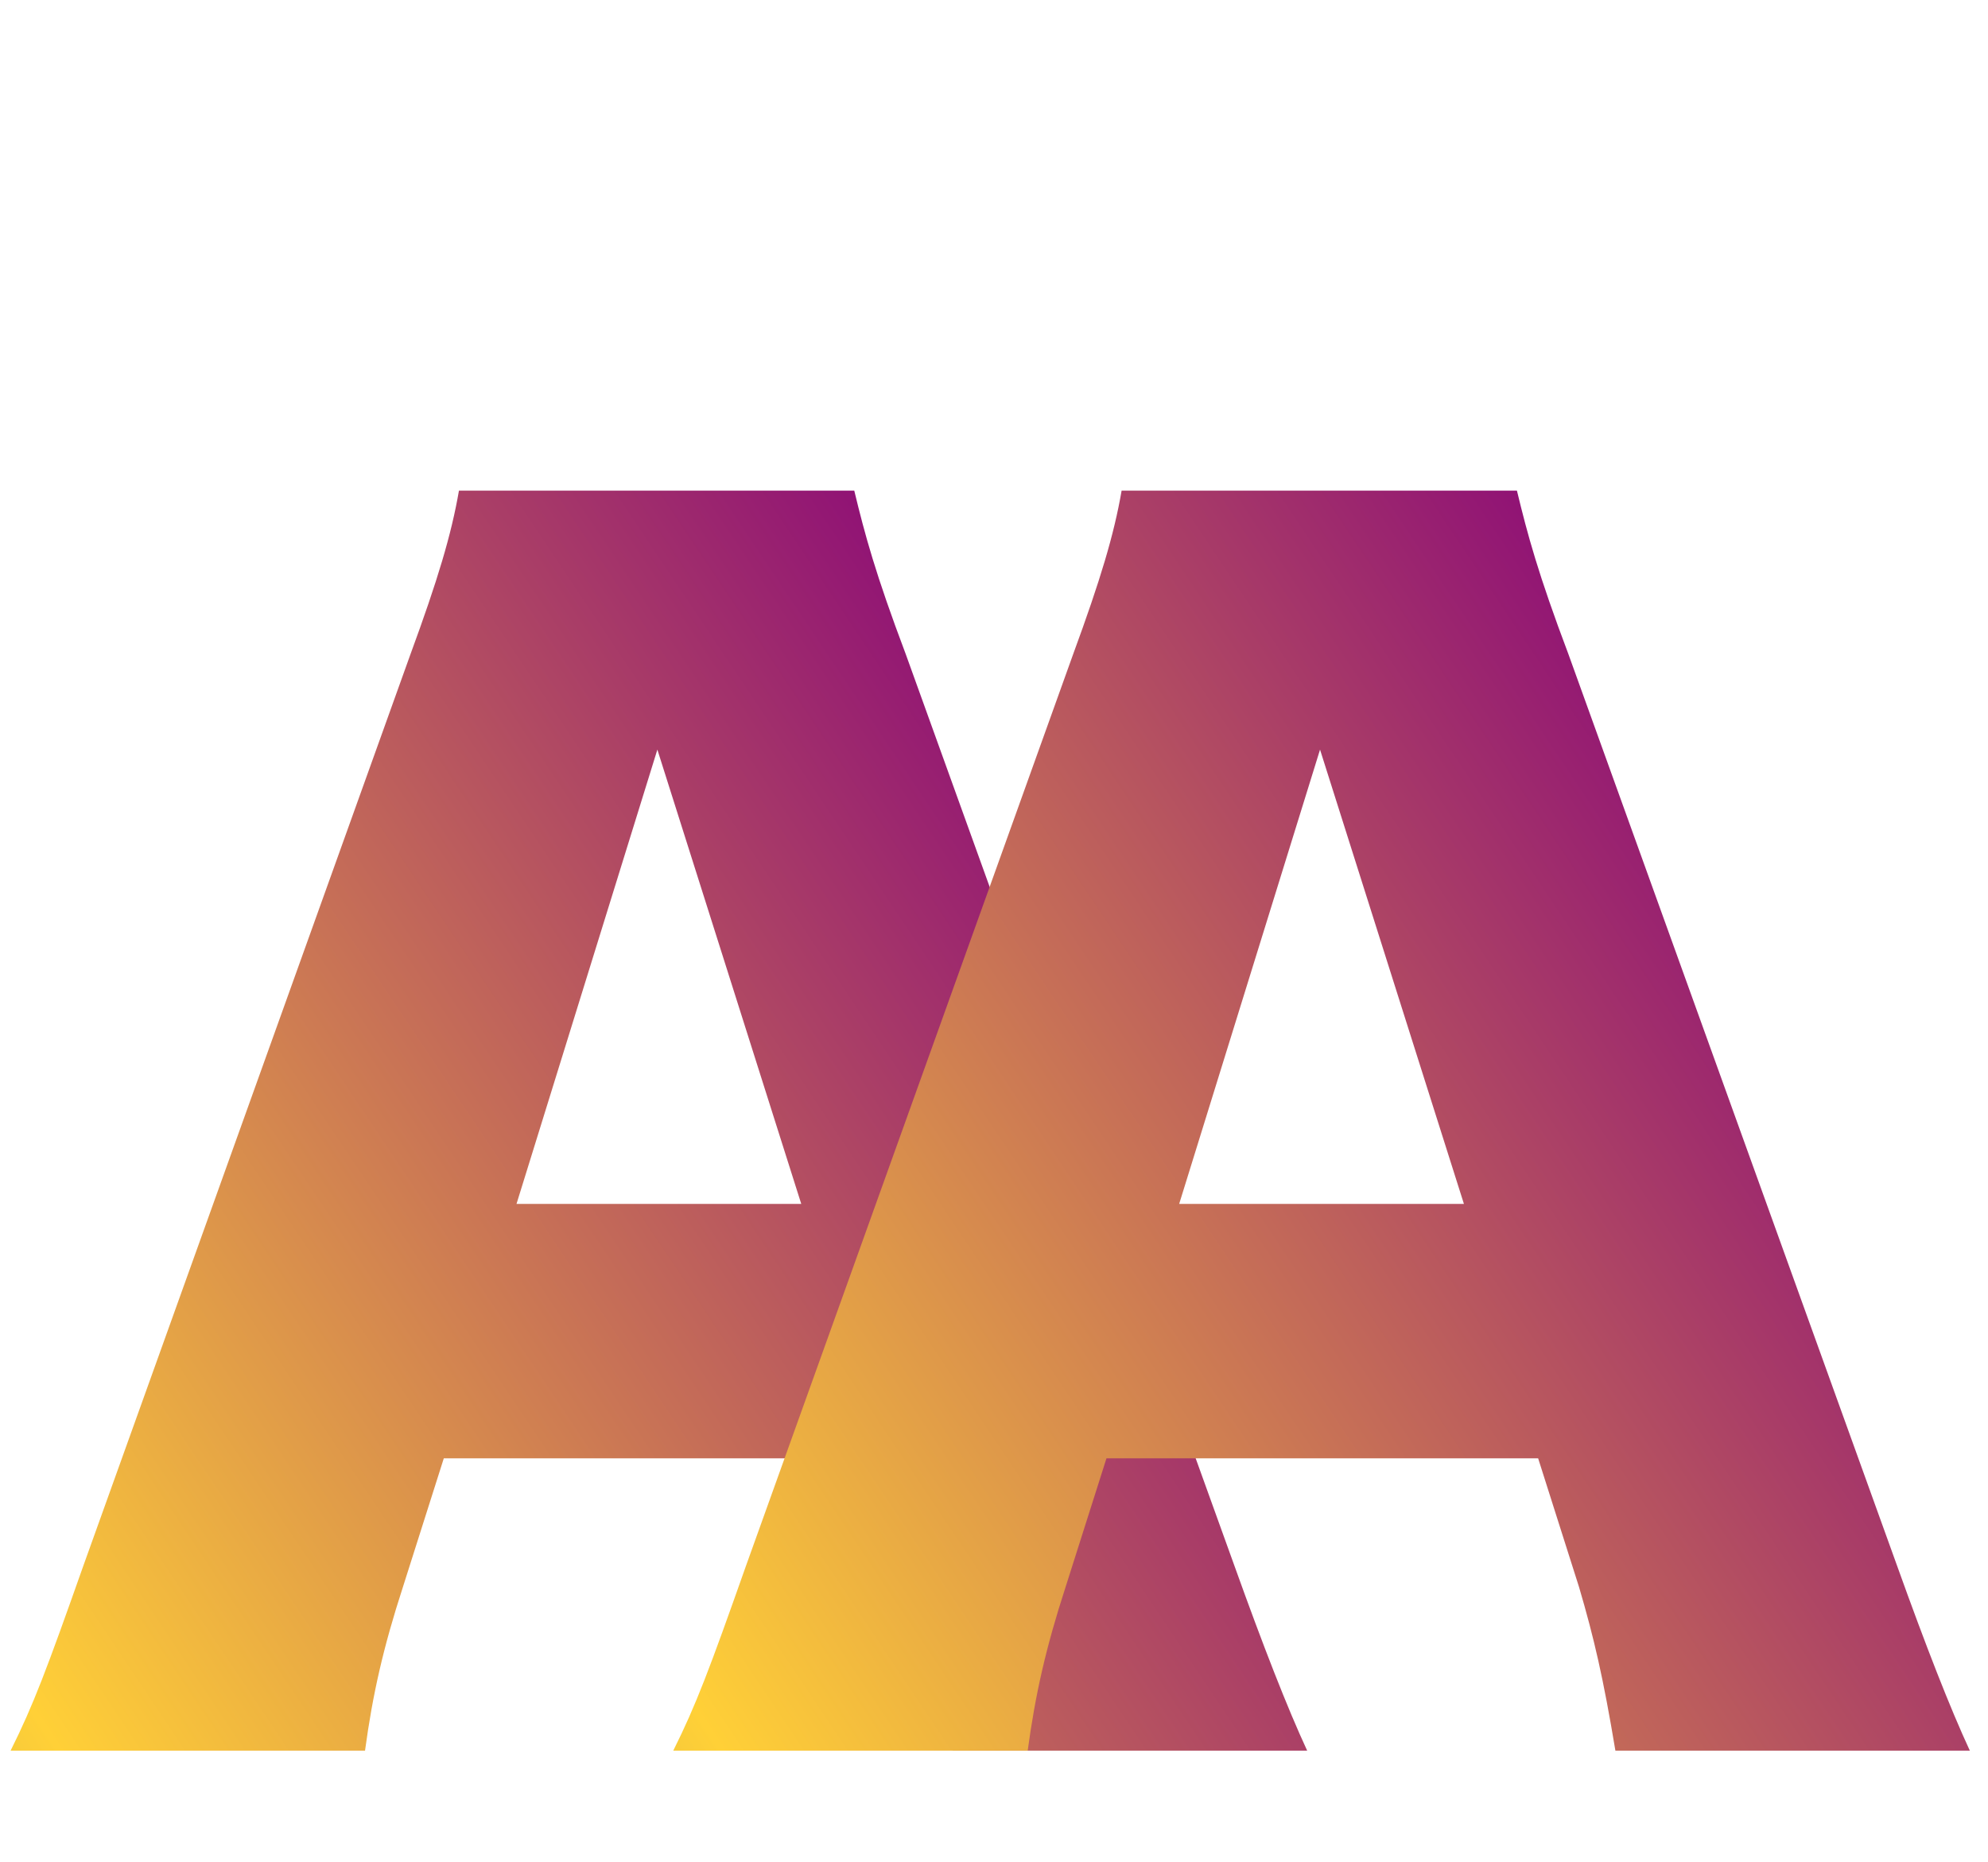
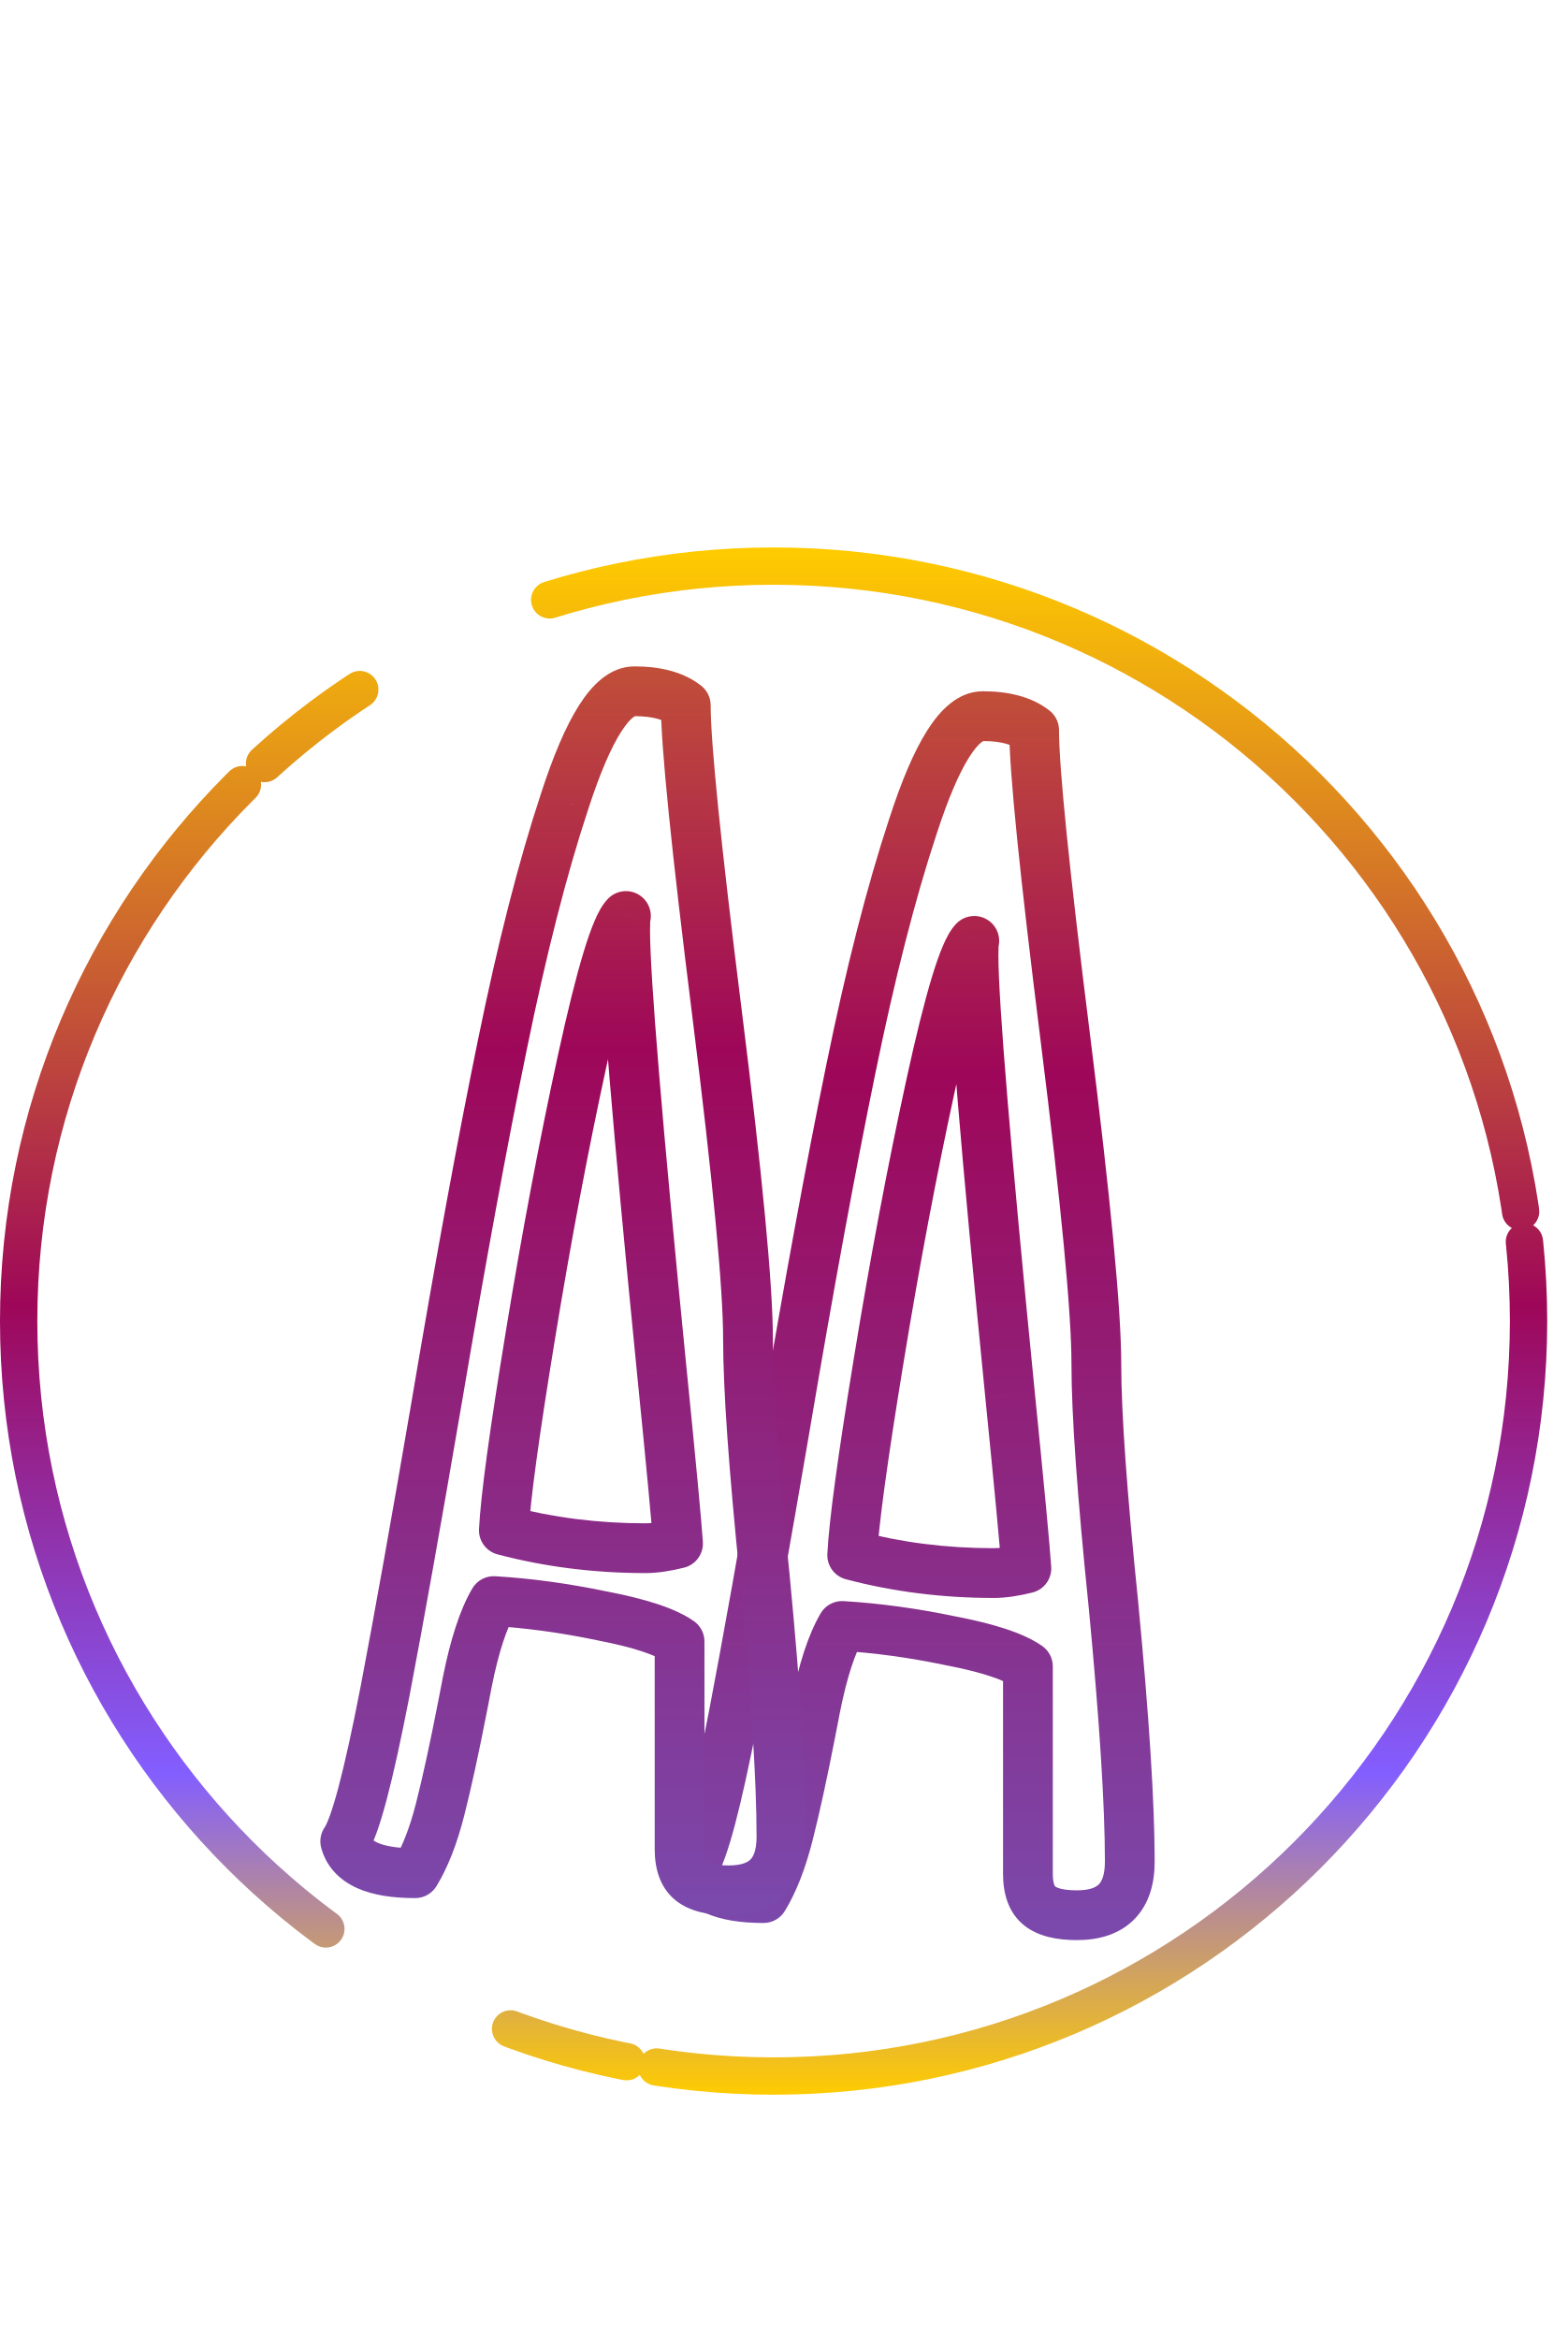
- <svg xmlns="http://www.w3.org/2000/svg" width="63" height="59" viewBox="0 0 63 59" fill="none">
-   <path d="M41.424 55.488C40.8 54.144 40.032 52.176 39.12 49.632L28.704 20.736C27.744 18.192 27.408 16.944 27.072 15.552H14.544C14.304 16.944 13.872 18.384 13.008 20.736L2.64 49.632C1.488 52.896 1.056 54.048 0.336 55.488H11.568C11.808 53.712 12.144 52.224 12.768 50.304L14.064 46.224H27.744L29.04 50.304C29.52 51.936 29.808 53.184 30.192 55.488H41.424ZM25.392 38.16H16.368L20.832 23.76L25.392 38.16Z" fill="url(#paint0_linear)" />
-   <path d="M62.424 55.488C61.8 54.144 61.032 52.176 60.12 49.632L49.704 20.736C48.744 18.192 48.408 16.944 48.072 15.552H35.544C35.304 16.944 34.872 18.384 34.008 20.736L23.64 49.632C22.488 52.896 22.056 54.048 21.336 55.488H32.568C32.808 53.712 33.144 52.224 33.768 50.304L35.064 46.224H48.744L50.04 50.304C50.52 51.936 50.808 53.184 51.192 55.488H62.424ZM46.392 38.16H37.368L41.832 23.76L46.392 38.16Z" fill="url(#paint1_linear)" />
+ <svg xmlns="http://www.w3.org/2000/svg" width="63" height="94" viewBox="0 0 63 94" fill="none">
+   <circle cx="31.091" cy="53.091" r="30.341" stroke="url(#paint0_linear)" stroke-width="1.5" stroke-linecap="round" stroke-linejoin="round" stroke-dasharray="52.38 1.23 4.85 8.47" />
+   <path d="M41.312 66.969H42.312C42.312 66.643 42.154 66.338 41.888 66.151L41.312 66.969ZM38.188 65.938L37.983 66.916C37.989 66.918 37.994 66.919 37.999 66.92L38.188 65.938ZM33.844 65.344L33.903 64.346C33.528 64.323 33.172 64.513 32.982 64.837L33.844 65.344ZM32.781 68.594L31.801 68.398L31.799 68.404L32.781 68.594ZM32.594 69.562L33.575 69.754L33.575 69.752L32.594 69.562ZM30.688 76.281V77.281C31.035 77.281 31.358 77.1 31.54 76.804L30.688 76.281ZM27.875 75L27.057 74.424C26.887 74.667 26.832 74.973 26.909 75.259L27.875 75ZM29.469 69L30.451 69.19L30.451 69.188L29.469 69ZM31.562 57.281L32.548 57.45L32.548 57.448L31.562 57.281ZM34.188 43L35.167 43.201L35.167 43.2L34.188 43ZM36.688 33.219L37.637 33.533L37.639 33.527L36.688 33.219ZM41.562 29.344H42.562C42.562 29.036 42.421 28.746 42.179 28.556L41.562 29.344ZM44.75 64.5L45.745 64.405L45.745 64.398L44.75 64.5ZM41.25 63.031L41.492 64.001C41.962 63.884 42.281 63.447 42.248 62.963L41.25 63.031ZM40.594 56.062L39.599 56.161L39.599 56.163L40.594 56.062ZM39.156 37.812L40.105 38.129C40.252 37.689 40.077 37.206 39.682 36.962C39.288 36.718 38.777 36.778 38.449 37.105L39.156 37.812ZM35.312 54.688L36.299 54.849L36.299 54.849L35.312 54.688ZM34.25 62.5L33.251 62.451C33.228 62.922 33.538 63.346 33.994 63.467L34.25 62.5ZM43.281 75.969C42.673 75.969 42.453 75.85 42.406 75.813L41.157 77.375C41.735 77.837 42.514 77.969 43.281 77.969V75.969ZM42.406 75.813C42.406 75.813 42.403 75.811 42.398 75.804C42.393 75.796 42.382 75.778 42.369 75.742C42.342 75.668 42.312 75.534 42.312 75.312H40.312C40.312 76.062 40.506 76.854 41.157 77.375L42.406 75.813ZM42.312 75.312V66.969H40.312V75.312H42.312ZM41.888 66.151C41.135 65.621 39.904 65.249 38.376 64.955L37.999 66.92C39.513 67.21 40.365 67.525 40.737 67.787L41.888 66.151ZM38.392 64.959C36.848 64.637 35.352 64.432 33.903 64.346L33.784 66.342C35.127 66.422 36.527 66.613 37.983 66.916L38.392 64.959ZM32.982 64.837C32.48 65.69 32.099 66.903 31.801 68.398L33.762 68.79C34.046 67.367 34.374 66.414 34.706 65.851L32.982 64.837ZM31.799 68.404L31.612 69.373L33.575 69.752L33.763 68.784L31.799 68.404ZM31.612 69.371C31.281 71.07 30.983 72.435 30.718 73.472L32.657 73.966C32.934 72.877 33.24 71.472 33.575 69.754L31.612 69.371ZM30.718 73.472C30.462 74.477 30.161 75.227 29.835 75.759L31.54 76.804C32.006 76.044 32.371 75.086 32.657 73.966L30.718 73.472ZM30.688 75.281C29.932 75.281 29.448 75.18 29.165 75.051C28.918 74.938 28.865 74.83 28.841 74.741L26.909 75.259C27.114 76.024 27.645 76.556 28.335 76.871C28.989 77.169 29.797 77.281 30.688 77.281V75.281ZM28.693 75.576C28.871 75.322 29.015 74.988 29.138 74.649C29.267 74.291 29.4 73.85 29.537 73.335C29.811 72.303 30.115 70.918 30.451 69.19L28.487 68.81C28.155 70.519 27.861 71.853 27.604 72.821C27.475 73.306 27.359 73.686 27.257 73.968C27.206 74.109 27.161 74.218 27.123 74.299C27.105 74.339 27.089 74.37 27.077 74.392C27.071 74.403 27.066 74.411 27.062 74.416C27.059 74.422 27.057 74.424 27.057 74.424L28.693 75.576ZM30.451 69.188C31.015 66.241 31.714 62.328 32.548 57.45L30.577 57.113C29.744 61.985 29.047 65.884 28.487 68.812L30.451 69.188ZM32.548 57.448C33.506 51.788 34.379 47.04 35.167 43.201L33.208 42.799C32.413 46.668 31.536 51.441 30.576 57.114L32.548 57.448ZM35.167 43.2C35.954 39.349 36.778 36.129 37.637 33.533L35.738 32.905C34.847 35.6 34.004 38.901 33.208 42.8L35.167 43.2ZM37.639 33.527C38.109 32.076 38.552 31.06 38.954 30.426C39.399 29.724 39.602 29.781 39.5 29.781V27.781C38.481 27.781 37.757 28.578 37.265 29.355C36.729 30.2 36.224 31.403 35.736 32.911L37.639 33.527ZM39.5 29.781C40.274 29.781 40.709 29.946 40.946 30.131L42.179 28.556C41.458 27.992 40.518 27.781 39.5 27.781V29.781ZM40.562 29.344C40.562 31.004 40.99 35.192 41.82 41.812L43.805 41.563C42.968 34.892 42.562 30.85 42.562 29.344H40.562ZM41.82 41.812C42.655 48.471 43.062 52.782 43.062 54.812H45.062C45.062 52.635 44.636 48.196 43.805 41.563L41.82 41.812ZM43.062 54.812C43.062 56.868 43.297 60.141 43.755 64.602L45.745 64.398C45.287 59.942 45.062 56.757 45.062 54.812H43.062ZM43.755 64.595C44.191 69.171 44.406 72.57 44.406 74.812H46.406C46.406 72.471 46.184 68.995 45.745 64.405L43.755 64.595ZM44.406 74.812C44.406 75.381 44.266 75.623 44.163 75.728C44.062 75.83 43.832 75.969 43.281 75.969V77.969C44.148 77.969 44.98 77.748 45.587 77.132C46.192 76.518 46.406 75.682 46.406 74.812H44.406ZM39.938 64.219C40.418 64.219 40.941 64.139 41.492 64.001L41.008 62.061C40.559 62.173 40.207 62.219 39.938 62.219V64.219ZM42.248 62.963C42.184 62.027 41.963 59.685 41.589 55.962L39.599 56.163C39.974 59.898 40.191 62.202 40.252 63.099L42.248 62.963ZM41.589 55.964C40.607 46.062 40.125 40.229 40.125 38.375H38.125C38.125 40.354 38.622 46.313 39.599 56.161L41.589 55.964ZM40.125 38.375C40.125 38.227 40.127 38.123 40.131 38.056C40.132 38.039 40.133 38.027 40.134 38.019C40.135 38.01 40.135 38.006 40.135 38.007C40.135 38.007 40.134 38.017 40.13 38.033C40.128 38.046 40.121 38.082 40.105 38.129L38.208 37.496C38.148 37.674 38.139 37.869 38.134 37.944C38.128 38.065 38.125 38.211 38.125 38.375H40.125ZM38.449 37.105C38.199 37.355 38.023 37.71 37.893 38.016C37.748 38.356 37.6 38.781 37.449 39.281C37.146 40.281 36.806 41.652 36.429 43.381L38.383 43.807C38.756 42.098 39.083 40.786 39.363 39.86C39.504 39.396 39.627 39.047 39.732 38.801C39.852 38.52 39.905 38.478 39.863 38.52L38.449 37.105ZM36.429 43.381C35.675 46.838 34.974 50.553 34.326 54.526L36.299 54.849C36.943 50.905 37.638 47.225 38.383 43.807L36.429 43.381ZM34.326 54.526C33.682 58.452 33.317 61.113 33.251 62.451L35.249 62.549C35.308 61.345 35.652 58.798 36.299 54.849L34.326 54.526ZM33.994 63.467C35.895 63.969 37.877 64.219 39.938 64.219V62.219C38.04 62.219 36.23 61.989 34.506 61.533L33.994 63.467Z" fill="url(#paint1_linear)" />
+   <path d="M27.312 65.969H28.312C28.312 65.643 28.154 65.338 27.888 65.151L27.312 65.969ZM24.188 64.938L23.983 65.916C23.989 65.918 23.994 65.919 23.999 65.92L24.188 64.938ZM19.844 64.344L19.903 63.346C19.528 63.323 19.172 63.513 18.982 63.837L19.844 64.344ZM18.781 67.594L17.801 67.398L17.799 67.404L18.781 67.594ZM18.594 68.562L19.575 68.754L19.576 68.752L18.594 68.562ZM16.688 75.281V76.281C17.035 76.281 17.358 76.1 17.54 75.804L16.688 75.281ZM13.875 74L13.057 73.424C12.886 73.667 12.832 73.973 12.909 74.259L13.875 74ZM15.469 68L16.451 68.19L16.451 68.188L15.469 68ZM17.562 56.281L18.548 56.45L18.549 56.448L17.562 56.281ZM20.188 42L21.167 42.201L21.167 42.2L20.188 42ZM22.688 32.219L23.637 32.533L23.639 32.527L22.688 32.219ZM27.562 28.344H28.562C28.562 28.036 28.421 27.746 28.179 27.556L27.562 28.344ZM30.75 63.5L31.745 63.405L31.745 63.398L30.75 63.5ZM27.25 62.031L27.492 63.001C27.962 62.884 28.281 62.447 28.248 61.963L27.25 62.031ZM26.594 55.062L25.599 55.161L25.599 55.163L26.594 55.062ZM25.156 36.812L26.105 37.129C26.252 36.689 26.076 36.206 25.682 35.962C25.288 35.718 24.777 35.778 24.449 36.105L25.156 36.812ZM21.312 53.688L22.299 53.849L22.299 53.849L21.312 53.688ZM20.25 61.5L19.251 61.451C19.228 61.922 19.538 62.346 19.994 62.467L20.25 61.5ZM29.281 74.969C28.673 74.969 28.453 74.85 28.406 74.813L27.157 76.375C27.735 76.837 28.514 76.969 29.281 76.969V74.969ZM28.406 74.813C28.406 74.813 28.403 74.811 28.398 74.804C28.393 74.796 28.382 74.778 28.369 74.742C28.342 74.668 28.312 74.534 28.312 74.312H26.312C26.312 75.062 26.506 75.854 27.157 76.375L28.406 74.813ZM28.312 74.312V65.969H26.312V74.312H28.312ZM27.888 65.151C27.135 64.621 25.904 64.249 24.376 63.955L23.999 65.92C25.512 66.21 26.365 66.525 26.737 66.787L27.888 65.151ZM24.392 63.959C22.848 63.637 21.352 63.432 19.903 63.346L19.784 65.342C21.127 65.422 22.527 65.613 23.983 65.916L24.392 63.959ZM18.982 63.837C18.48 64.69 18.099 65.903 17.801 67.398L19.762 67.79C20.046 66.367 20.374 65.414 20.706 64.851L18.982 63.837ZM17.799 67.404L17.612 68.373L19.576 68.752L19.763 67.784L17.799 67.404ZM17.612 68.371C17.281 70.07 16.983 71.435 16.718 72.472L18.657 72.966C18.934 71.877 19.24 70.472 19.575 68.754L17.612 68.371ZM16.718 72.472C16.462 73.477 16.161 74.227 15.835 74.759L17.54 75.804C18.006 75.044 18.371 74.086 18.657 72.966L16.718 72.472ZM16.688 74.281C15.932 74.281 15.448 74.18 15.165 74.051C14.918 73.938 14.865 73.83 14.841 73.741L12.909 74.259C13.114 75.024 13.645 75.556 14.335 75.871C14.989 76.169 15.797 76.281 16.688 76.281V74.281ZM14.693 74.576C14.871 74.322 15.015 73.988 15.138 73.649C15.267 73.291 15.4 72.85 15.537 72.335C15.811 71.303 16.115 69.918 16.451 68.19L14.487 67.81C14.155 69.519 13.861 70.853 13.604 71.821C13.475 72.306 13.359 72.686 13.257 72.968C13.206 73.109 13.161 73.218 13.123 73.299C13.105 73.339 13.089 73.37 13.077 73.392C13.071 73.403 13.066 73.411 13.062 73.416C13.059 73.422 13.057 73.424 13.057 73.424L14.693 74.576ZM16.451 68.188C17.015 65.241 17.714 61.328 18.548 56.45L16.577 56.113C15.744 60.985 15.047 64.884 14.487 67.812L16.451 68.188ZM18.549 56.448C19.506 50.788 20.378 46.04 21.167 42.201L19.208 41.799C18.413 45.668 17.536 50.441 16.576 56.114L18.549 56.448ZM21.167 42.2C21.954 38.349 22.778 35.129 23.637 32.533L21.738 31.905C20.847 34.6 20.004 37.901 19.208 41.8L21.167 42.2ZM23.639 32.527C24.109 31.076 24.552 30.06 24.954 29.426C25.399 28.724 25.602 28.781 25.5 28.781V26.781C24.481 26.781 23.757 27.578 23.265 28.355C22.729 29.2 22.224 30.403 21.736 31.911L23.639 32.527ZM25.5 28.781C26.274 28.781 26.709 28.946 26.946 29.131L28.179 27.556C27.458 26.992 26.518 26.781 25.5 26.781V28.781ZM26.562 28.344C26.562 30.004 26.99 34.192 27.82 40.812L29.805 40.563C28.968 33.892 28.562 29.85 28.562 28.344H26.562ZM27.82 40.812C28.655 47.471 29.062 51.782 29.062 53.812H31.062C31.062 51.635 30.636 47.196 29.805 40.563L27.82 40.812ZM29.062 53.812C29.062 55.868 29.297 59.141 29.755 63.602L31.745 63.398C31.287 58.942 31.062 55.757 31.062 53.812H29.062ZM29.755 63.595C30.191 68.171 30.406 71.57 30.406 73.812H32.406C32.406 71.471 32.184 67.995 31.745 63.405L29.755 63.595ZM30.406 73.812C30.406 74.381 30.266 74.623 30.163 74.728C30.062 74.83 29.832 74.969 29.281 74.969V76.969C30.148 76.969 30.98 76.748 31.587 76.132C32.192 75.518 32.406 74.682 32.406 73.812H30.406ZM25.938 63.219C26.418 63.219 26.941 63.139 27.492 63.001L27.008 61.061C26.559 61.173 26.207 61.219 25.938 61.219V63.219ZM28.248 61.963C28.184 61.027 27.963 58.685 27.589 54.962L25.599 55.163C25.974 58.898 26.191 61.202 26.252 62.099L28.248 61.963ZM27.589 54.964C26.607 45.062 26.125 39.229 26.125 37.375H24.125C24.125 39.354 24.622 45.313 25.599 55.161L27.589 54.964ZM26.125 37.375C26.125 37.227 26.128 37.123 26.131 37.056C26.132 37.039 26.133 37.027 26.134 37.019C26.134 37.01 26.135 37.006 26.135 37.007C26.135 37.007 26.134 37.017 26.131 37.033C26.128 37.046 26.121 37.082 26.105 37.129L24.208 36.496C24.148 36.674 24.139 36.869 24.134 36.944C24.128 37.065 24.125 37.211 24.125 37.375H26.125ZM24.449 36.105C24.199 36.355 24.023 36.71 23.893 37.016C23.748 37.356 23.6 37.781 23.449 38.281C23.146 39.281 22.806 40.652 22.429 42.381L24.383 42.807C24.756 41.098 25.083 39.786 25.363 38.86C25.504 38.396 25.627 38.047 25.732 37.801C25.852 37.52 25.905 37.478 25.863 37.52L24.449 36.105ZM22.429 42.381C21.675 45.838 20.974 49.553 20.326 53.526L22.299 53.849C22.943 49.905 23.637 46.225 24.383 42.807L22.429 42.381ZM20.326 53.526C19.682 57.452 19.317 60.113 19.251 61.451L21.249 61.549C21.308 60.345 21.652 57.798 22.299 53.849L20.326 53.526ZM19.994 62.467C21.895 62.969 23.877 63.219 25.938 63.219V61.219C24.04 61.219 22.23 60.989 20.506 60.533L19.994 62.467Z" fill="url(#paint2_linear)" />
  <defs>
-     <linearGradient id="paint0_linear" x1="21" y1="-4.11158e-06" x2="-97.467" y2="79.343" gradientUnits="userSpaceOnUse">
-       <stop stop-color="#87037A" />
-       <stop offset="0.328" stop-color="#FFD037" />
-       <stop offset="0.646" stop-color="#102E9A" />
-       <stop offset="1" stop-color="#340075" />
+     <linearGradient id="paint0_linear" x1="31.091" y1="22" x2="31.091" y2="84.182" gradientUnits="userSpaceOnUse">
+       <stop stop-color="#FFCC00" />
+       <stop offset="0.49" stop-color="#9E0759" />
+       <stop offset="0.792" stop-color="#835EFF" />
+       <stop offset="1" stop-color="#FFCC00" />
    </linearGradient>
-     <linearGradient id="paint1_linear" x1="42" y1="-4.11158e-06" x2="-76.467" y2="79.343" gradientUnits="userSpaceOnUse">
-       <stop stop-color="#87037A" />
-       <stop offset="0.328" stop-color="#FFD037" />
-       <stop offset="0.646" stop-color="#102E9A" />
-       <stop offset="1" stop-color="#340075" />
+     <linearGradient id="paint1_linear" x1="37" y1="1" x2="37" y2="94" gradientUnits="userSpaceOnUse">
+       <stop stop-color="#FFCC00" />
+       <stop offset="0.453" stop-color="#9E0759" />
+       <stop offset="1" stop-color="#6A68D3" />
+     </linearGradient>
+     <linearGradient id="paint2_linear" x1="23" y1="0" x2="23" y2="93" gradientUnits="userSpaceOnUse">
+       <stop stop-color="#FFCC00" />
+       <stop offset="0.453" stop-color="#9E0759" />
+       <stop offset="1" stop-color="#6A68D3" />
    </linearGradient>
  </defs>
</svg>
